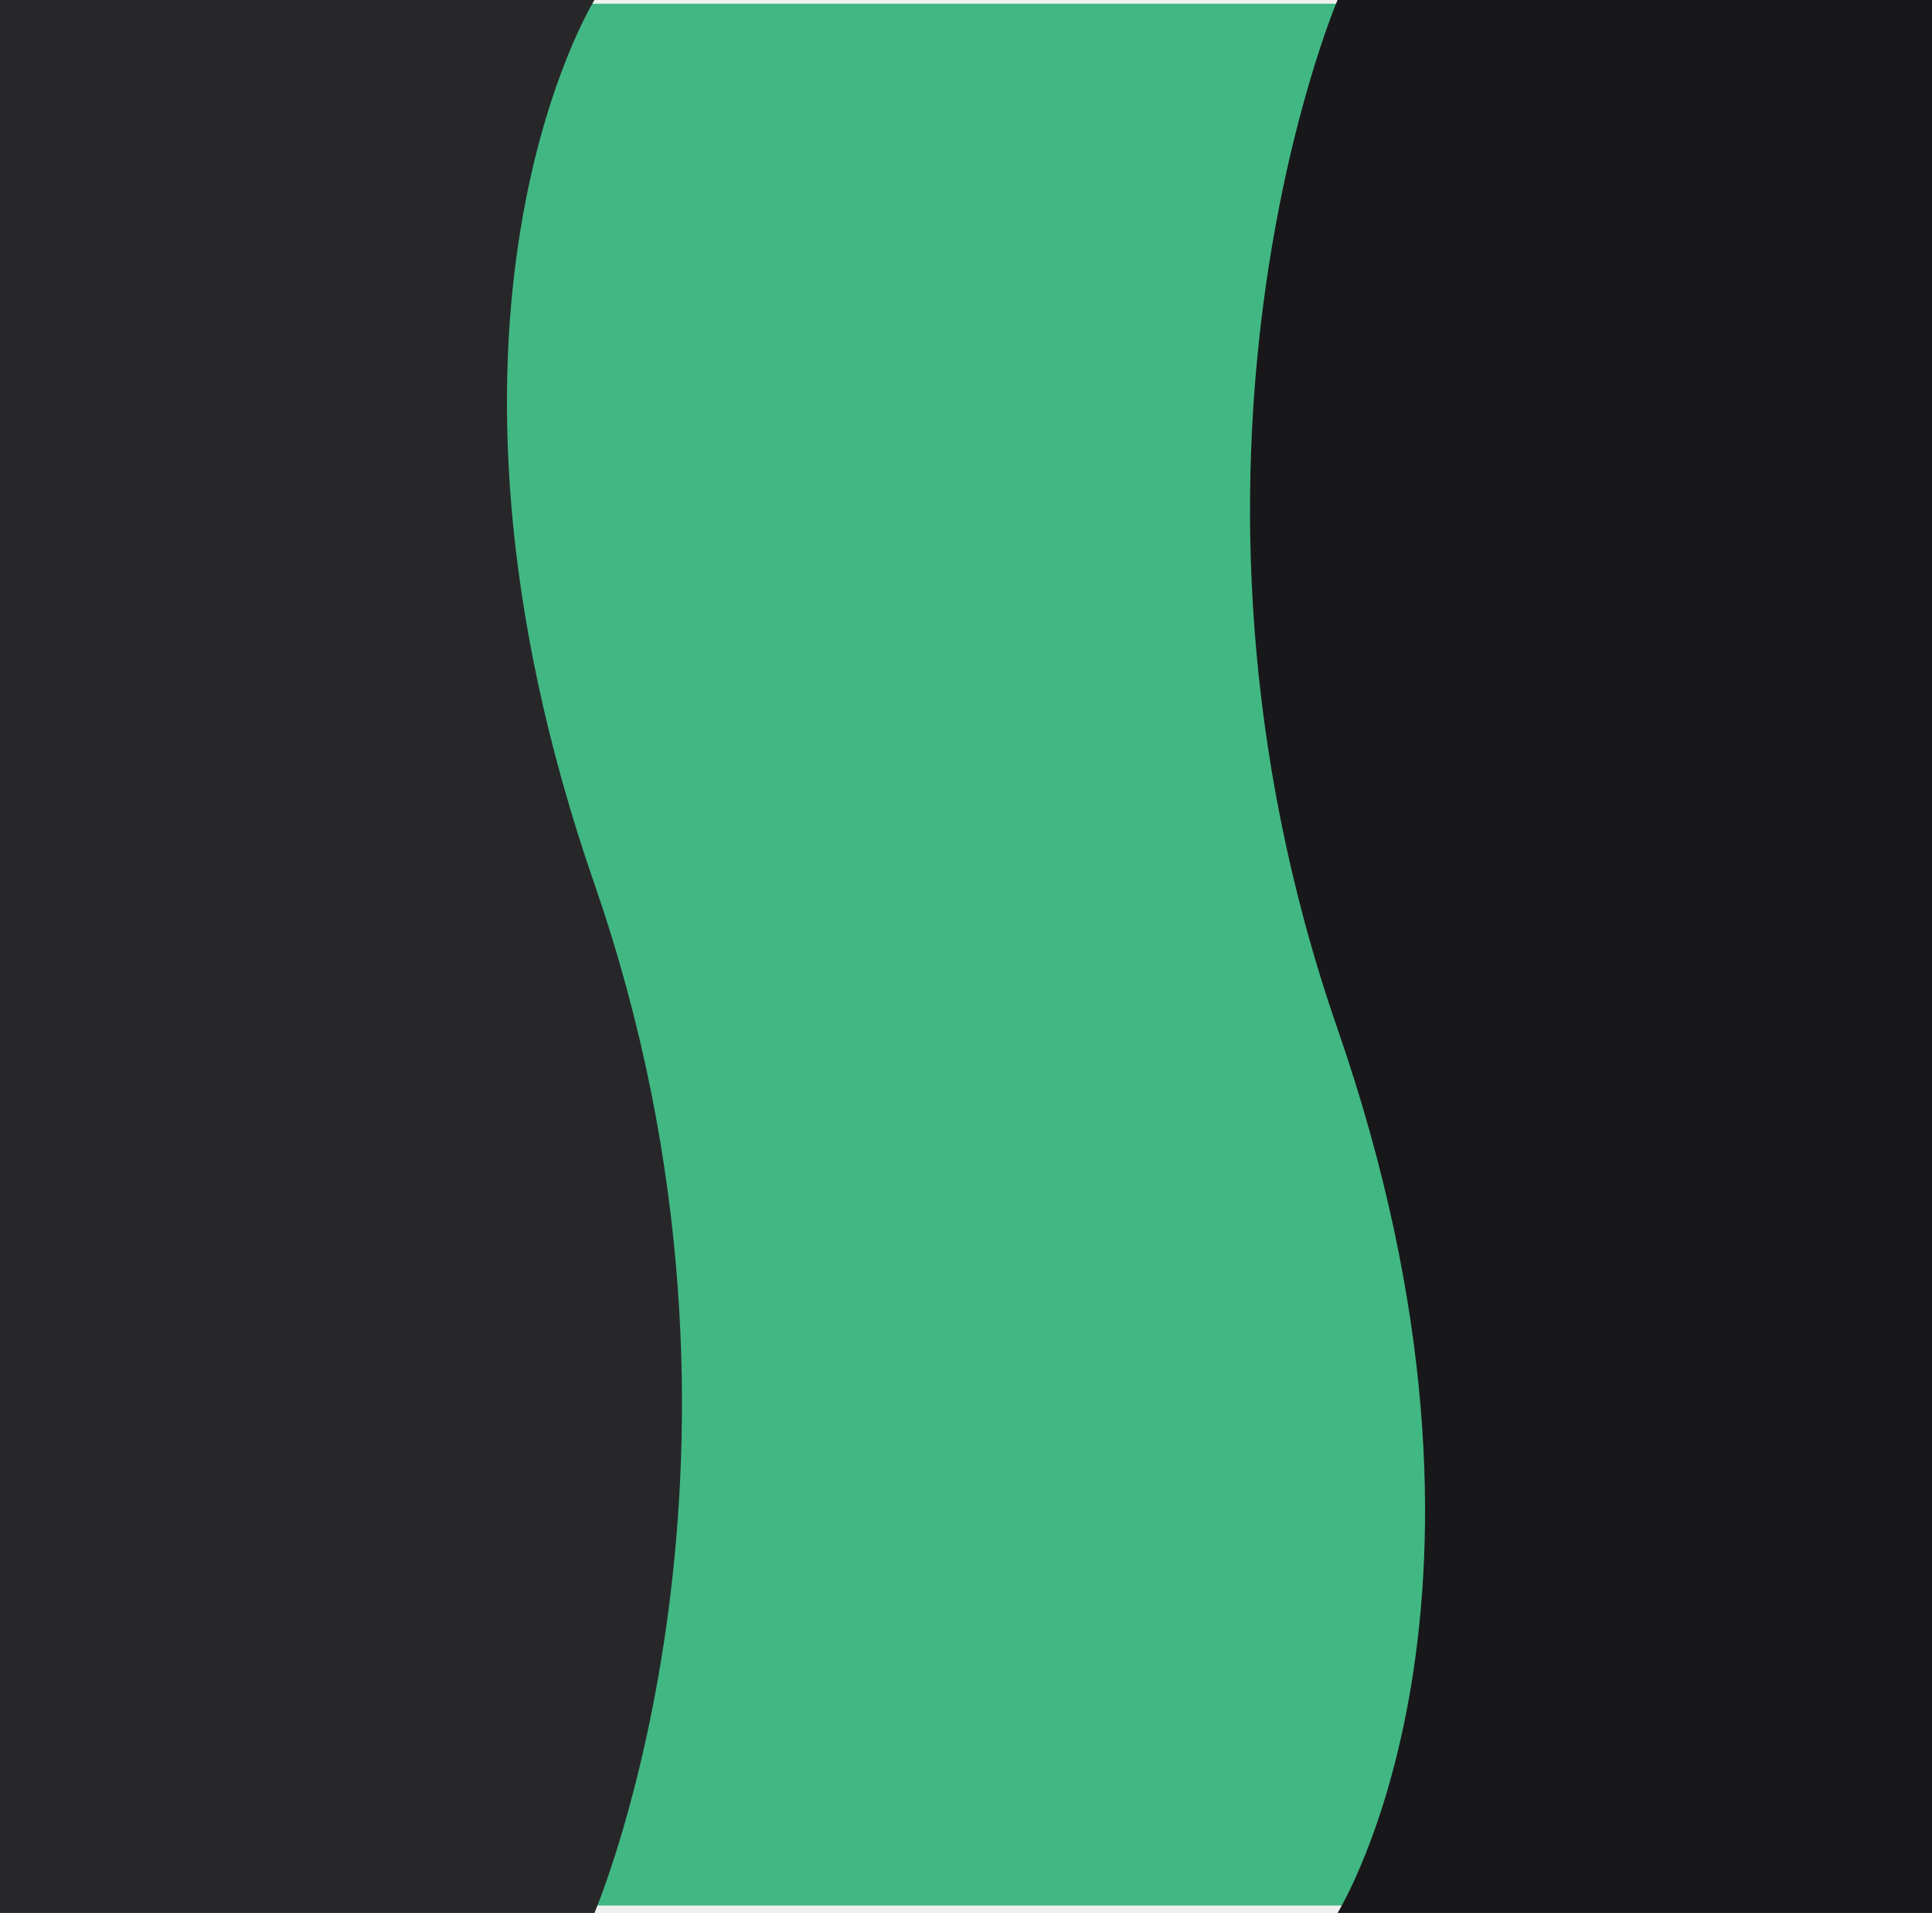
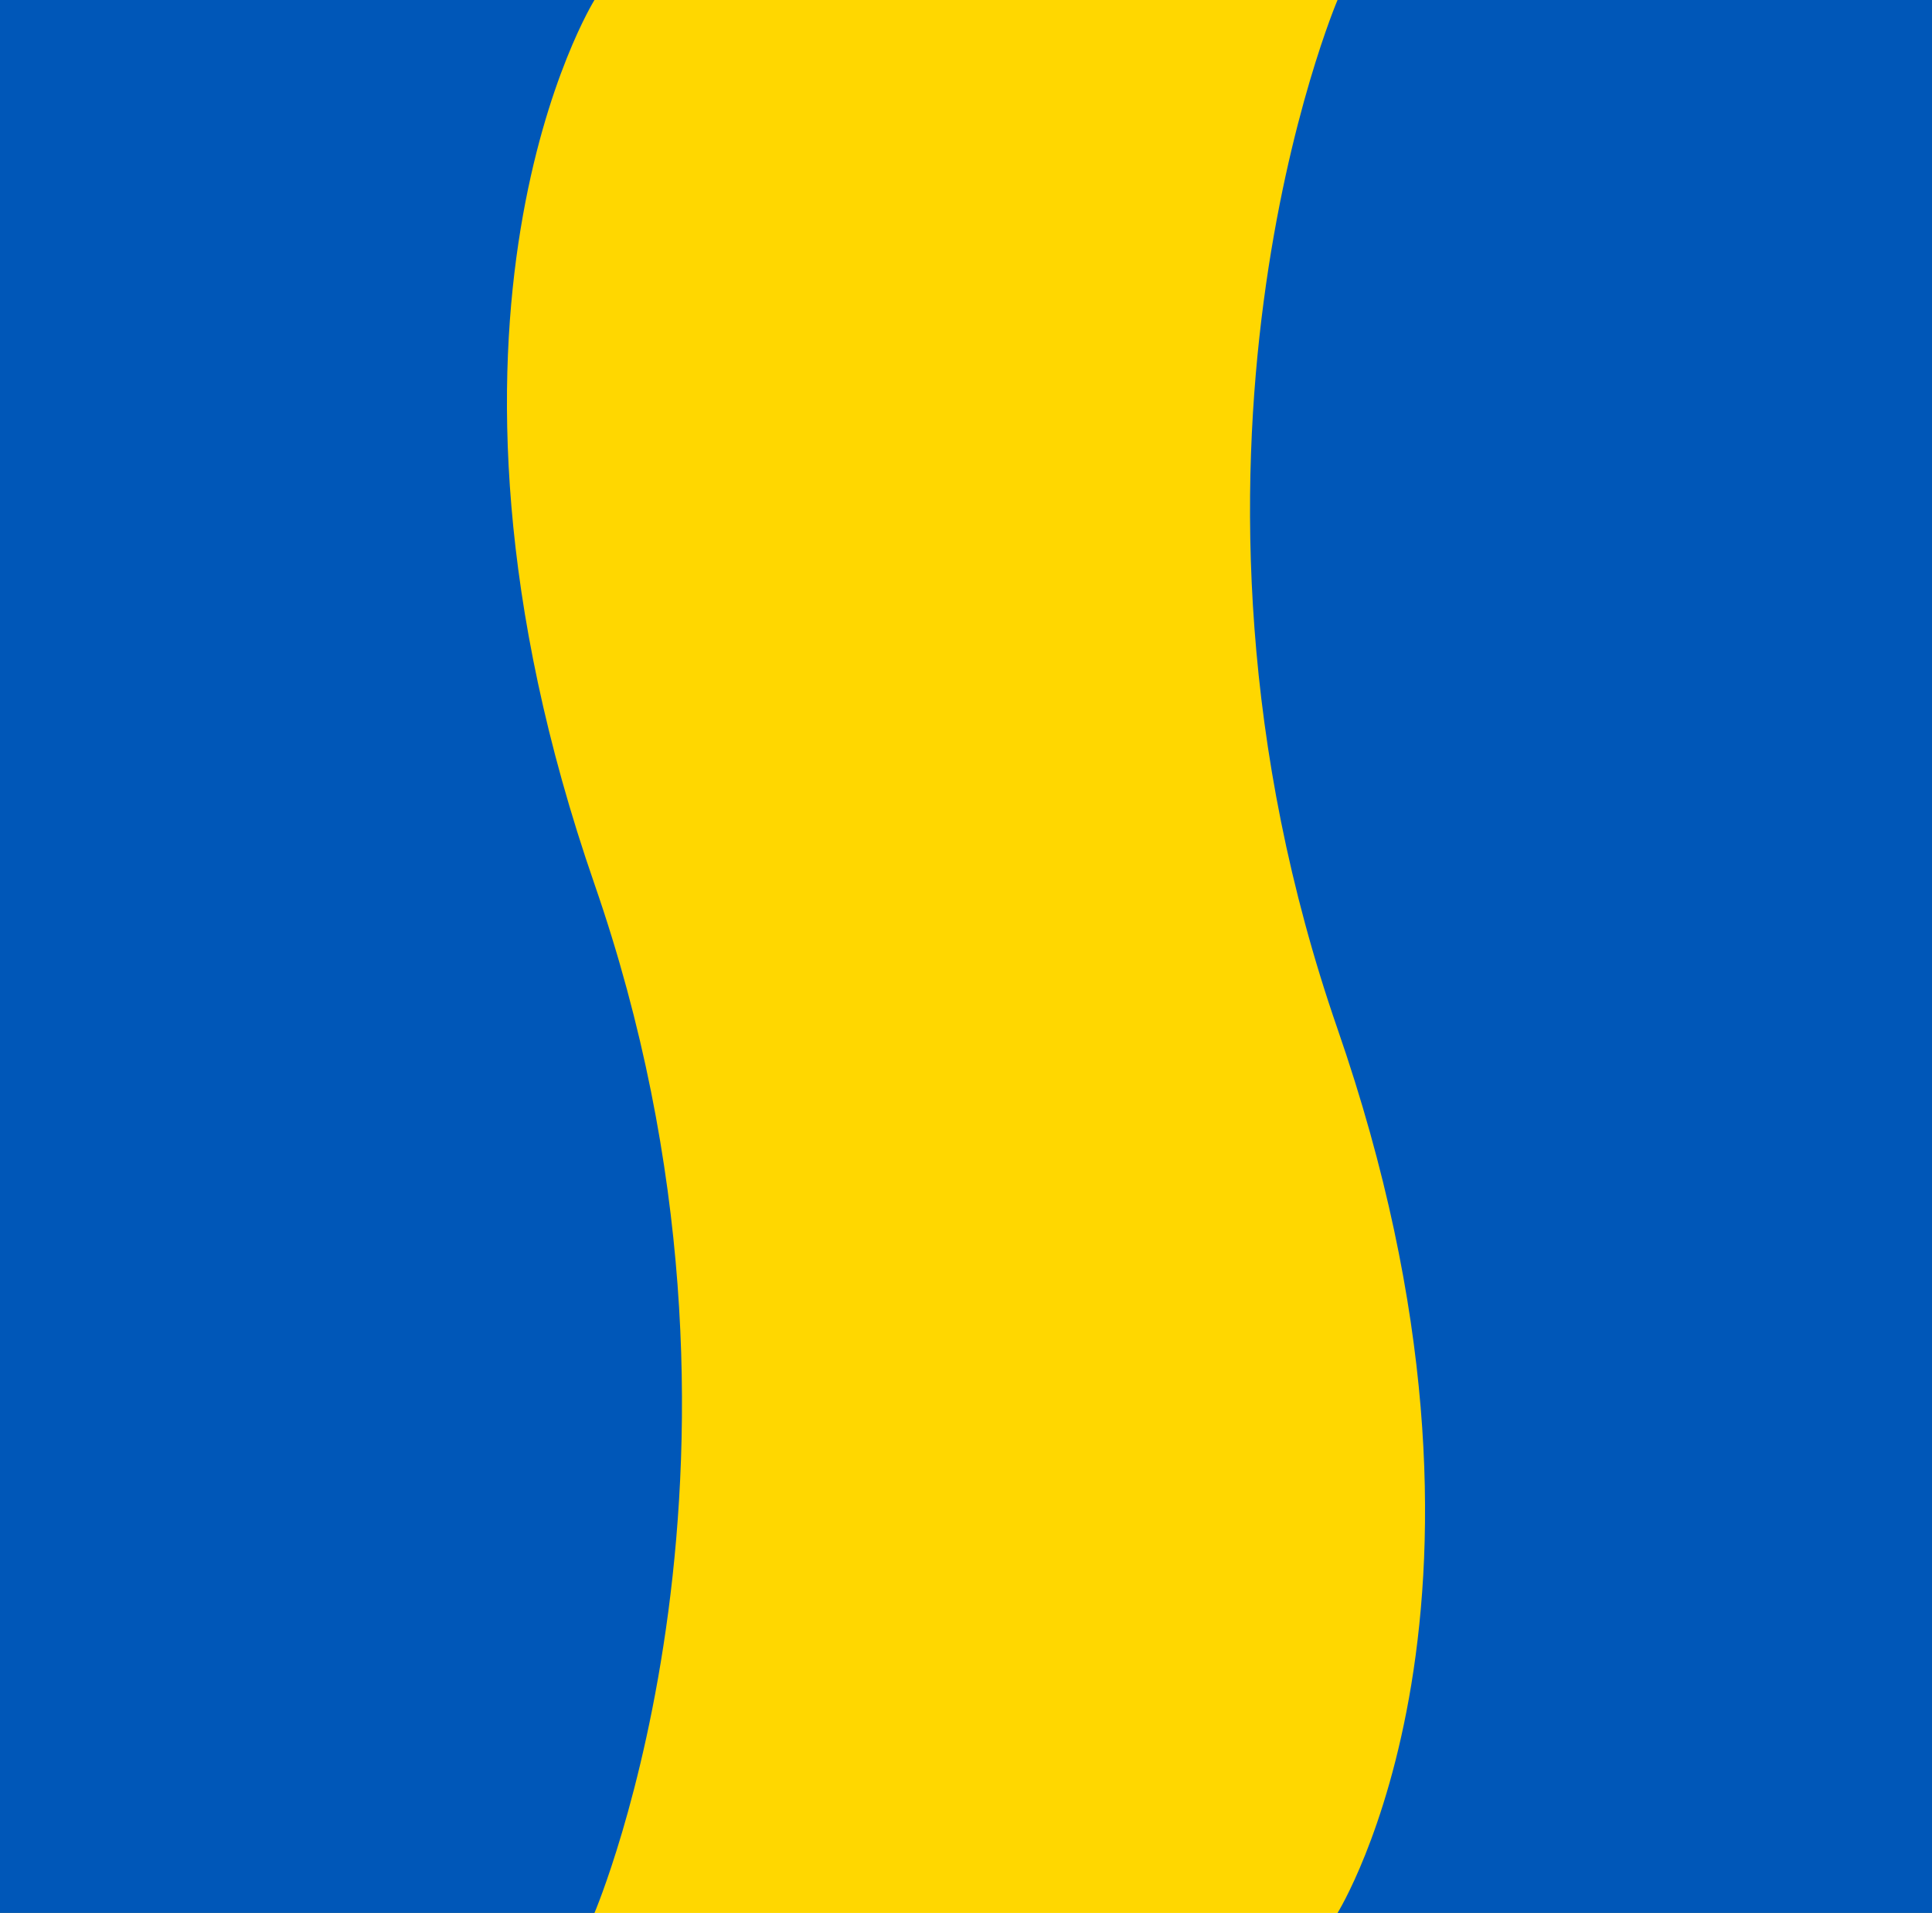
<svg xmlns="http://www.w3.org/2000/svg" width="520" height="515" viewBox="0 0 520 515" fill="none">
-   <rect x="7" y="1" width="512" height="512" fill="#41B883" />
-   <path d="M160 238C107 85 160 0 160 0H0V515H160C160 515 213 391 160 238Z" fill="#27272A" />
-   <path d="M360 277C413 430 360 515 360 515L520 515L520 -6.08563e-05L360 -6.08563e-05C360 -6.08563e-05 307 124 360 277Z" fill="#18181A" />
+   <g clip-path="url(#clip0_1_2)">
+     <path d="M520 0H0V515H520V0Z" fill="#FFD700" />
+     <path d="M160 238C107 85 160 0 160 0H0V515H160C160 515 213 391 160 238Z" fill="#0057B8" />
+     <path d="M360 277C413 430 360 515 360 515H520V-6.10352e-05H360C360 -6.10352e-05 307 124 360 277Z" fill="#0057B8" />
+   </g>
+   <defs>
+     <clipPath id="clip0_1_2">
+       <rect width="520" height="515" fill="white" />
+     </clipPath>
+   </defs>
</svg>
